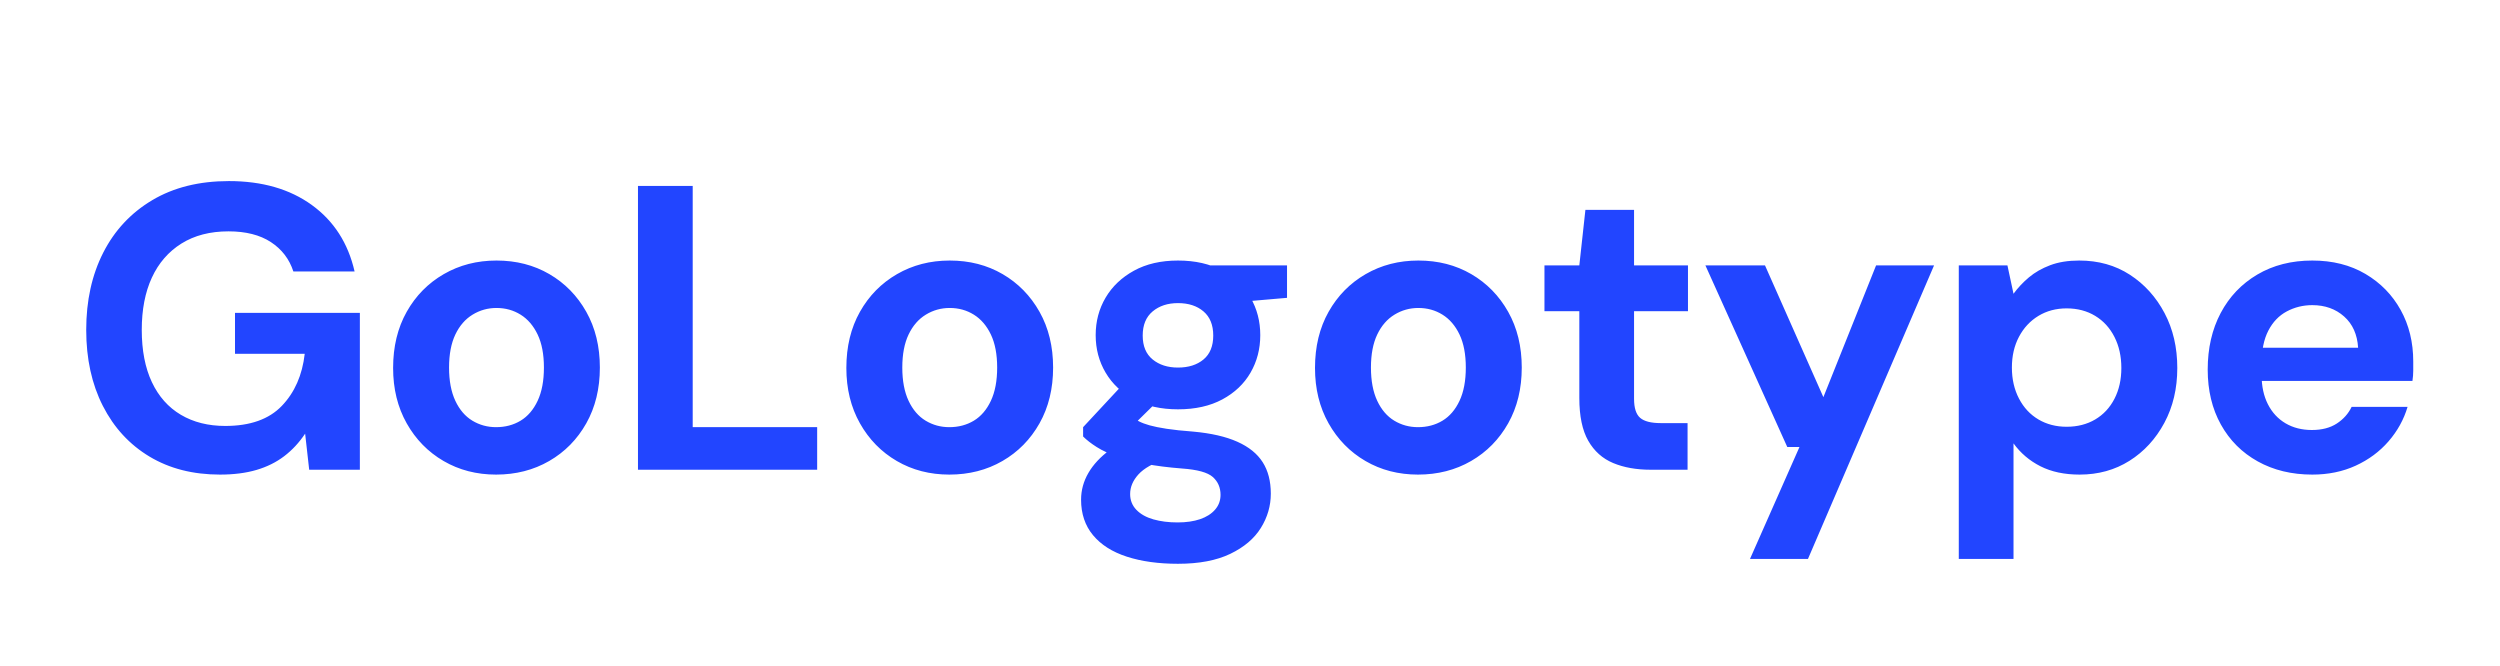
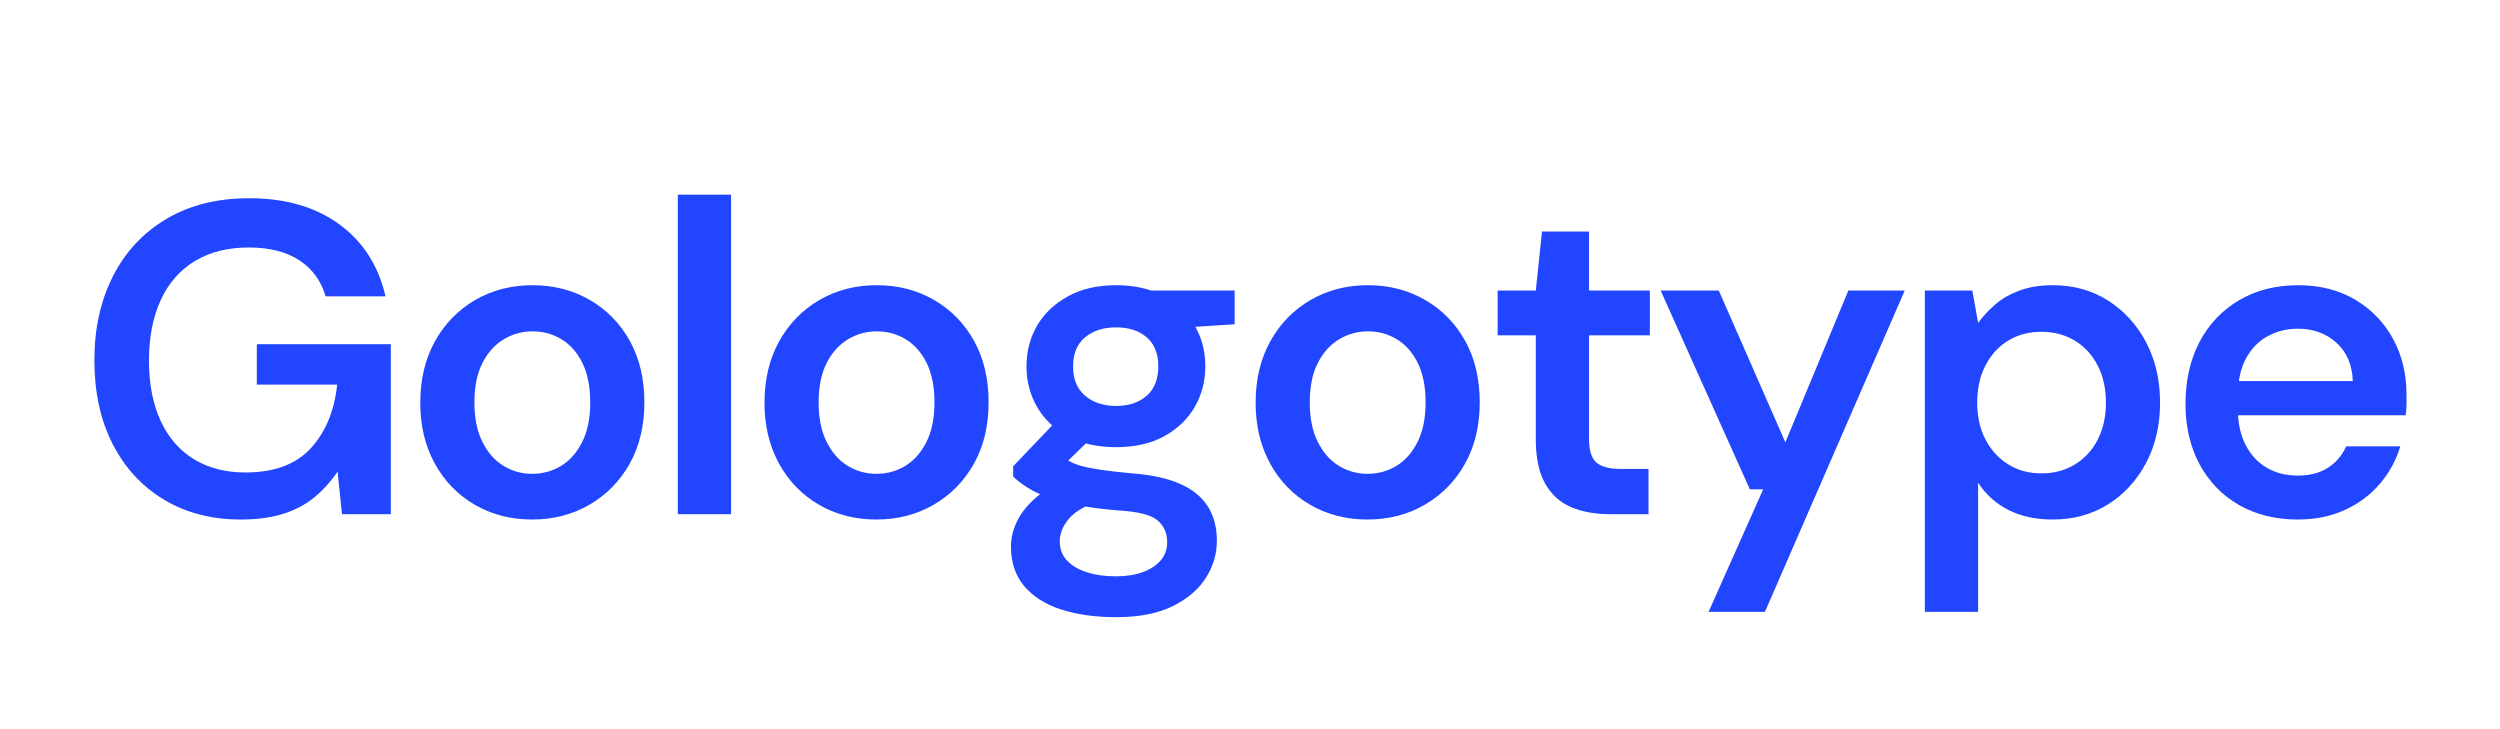
- <svg xmlns="http://www.w3.org/2000/svg" width="740" height="197" viewBox="0 0 740 197">
+ <svg xmlns="http://www.w3.org/2000/svg" width="676" height="197" viewBox="0 0 676 197">
  <g transform="translate(20, 139.04)">
-     <path d="M45.12 1.44L45.12 1.44Q33.12 1.44 24.24-3.90Q15.36-9.24 10.44-18.90Q5.52-28.56 5.52-41.40L5.52-41.40Q5.52-54.36 10.56-64.26Q15.60-74.16 25.08-79.80Q34.56-85.44 47.76-85.44L47.76-85.44Q62.52-85.44 72.30-78.36Q82.08-71.28 84.96-58.68L84.96-58.68L66.84-58.68Q65.04-64.20 60.18-67.38Q55.32-70.56 47.64-70.56L47.64-70.56Q39.48-70.56 33.72-66.96Q27.96-63.36 24.96-56.88Q21.96-50.40 21.96-41.40L21.96-41.40Q21.96-32.28 24.96-25.92Q27.96-19.56 33.54-16.26Q39.12-12.96 46.68-12.96L46.68-12.96Q57.72-12.96 63.42-18.90Q69.12-24.84 70.20-34.32L70.20-34.32L49.56-34.32L49.56-46.44L86.52-46.44L86.52 0L71.52 0L70.32-10.68L70.32-10.68Q67.68-6.72 64.14-4.02Q60.60-1.32 55.92 0.06Q51.24 1.44 45.12 1.44Z M126.84 1.44L126.84 1.44Q118.20 1.44 111.30-2.58Q104.40-6.60 100.38-13.74Q96.36-20.88 96.36-30.12L96.36-30.12Q96.36-39.60 100.38-46.74Q104.40-53.88 111.36-57.90Q118.32-61.92 126.96-61.92L126.96-61.92Q135.72-61.92 142.62-57.90Q149.52-53.88 153.54-46.74Q157.56-39.60 157.56-30.24L157.56-30.24Q157.56-20.88 153.54-13.74Q149.52-6.60 142.56-2.58Q135.60 1.44 126.84 1.44ZM126.84-12.60L126.84-12.60Q130.92-12.60 134.10-14.52Q137.28-16.44 139.14-20.40Q141-24.36 141-30.24L141-30.24Q141-36.12 139.14-40.02Q137.28-43.92 134.10-45.90Q130.92-47.88 126.96-47.88L126.96-47.88Q123.12-47.88 119.88-45.90Q116.64-43.92 114.78-40.02Q112.92-36.12 112.92-30.24L112.92-30.24Q112.92-24.36 114.78-20.40Q116.64-16.44 119.82-14.52Q123-12.60 126.84-12.60Z M221.88 0L168.84 0L168.84-84L185.04-84L185.04-12.60L221.88-12.60L221.88 0Z M261 1.44L261 1.44Q252.36 1.44 245.46-2.58Q238.56-6.60 234.54-13.74Q230.52-20.88 230.52-30.12L230.52-30.12Q230.52-39.60 234.54-46.74Q238.56-53.88 245.52-57.90Q252.48-61.92 261.12-61.92L261.12-61.92Q269.88-61.92 276.78-57.90Q283.68-53.88 287.70-46.74Q291.72-39.60 291.72-30.24L291.72-30.24Q291.72-20.88 287.70-13.74Q283.68-6.60 276.72-2.58Q269.76 1.44 261 1.44ZM261-12.60L261-12.60Q265.08-12.60 268.26-14.52Q271.44-16.44 273.30-20.40Q275.16-24.36 275.16-30.24L275.16-30.24Q275.16-36.12 273.30-40.02Q271.44-43.92 268.26-45.90Q265.08-47.88 261.12-47.88L261.12-47.88Q257.28-47.88 254.04-45.90Q250.80-43.92 248.94-40.02Q247.08-36.12 247.08-30.24L247.08-30.24Q247.08-24.36 248.94-20.40Q250.80-16.44 253.98-14.52Q257.16-12.60 261-12.60Z M328.68 27.84L328.68 27.84Q320.04 27.84 313.56 25.74Q307.08 23.64 303.54 19.38Q300.00 15.12 300.00 8.88L300.00 8.88Q300.00 4.68 302.16 0.96Q304.32-2.76 308.46-5.82Q312.60-8.88 318.84-11.04L318.84-11.04L324.96-3.12Q319.44-1.32 316.98 1.38Q314.52 4.08 314.52 7.20L314.52 7.20Q314.52 9.96 316.38 11.88Q318.24 13.80 321.42 14.70Q324.60 15.60 328.56 15.60L328.56 15.60Q332.40 15.60 335.22 14.64Q338.04 13.68 339.66 11.82Q341.28 9.96 341.28 7.44L341.28 7.44Q341.28 4.20 339 2.16Q336.72 0.12 329.88-0.36L329.88-0.36Q323.76-0.84 319.02-1.74Q314.28-2.64 310.68-3.90Q307.08-5.16 304.62-6.72Q302.16-8.28 300.60-9.84L300.60-9.84L300.60-12.60L313.44-26.40L325.08-22.68L309.96-7.80L314.52-15.72Q315.84-15 317.10-14.34Q318.36-13.68 320.28-13.14Q322.20-12.60 325.32-12.12Q328.44-11.64 333.24-11.28L333.24-11.28Q341.16-10.56 346.26-8.28Q351.36-6 353.76-2.22Q356.16 1.56 356.16 7.08L356.16 7.08Q356.16 12.48 353.22 17.22Q350.28 21.96 344.16 24.90Q338.04 27.84 328.68 27.84ZM328.68-17.88L328.68-17.88Q321.12-17.88 315.66-20.82Q310.20-23.76 307.26-28.74Q304.32-33.72 304.32-39.84L304.32-39.84Q304.32-45.96 307.26-50.94Q310.20-55.92 315.66-58.92Q321.12-61.92 328.68-61.92L328.68-61.92Q336.36-61.92 341.82-58.92Q347.28-55.92 350.16-50.94Q353.04-45.96 353.04-39.84L353.04-39.84Q353.04-33.72 350.16-28.74Q347.28-23.76 341.82-20.82Q336.36-17.88 328.68-17.88ZM328.68-30.24L328.68-30.24Q333.36-30.24 336.24-32.64Q339.12-35.04 339.12-39.72L339.12-39.72Q339.12-44.40 336.24-46.86Q333.36-49.32 328.68-49.32L328.68-49.32Q324.12-49.32 321.18-46.86Q318.24-44.40 318.24-39.72L318.24-39.72Q318.24-35.04 321.18-32.64Q324.12-30.24 328.68-30.24ZM360.96-50.88L338.76-48.96L336.12-60.48L360.96-60.48L360.96-50.88Z M399.72 1.44L399.72 1.44Q391.08 1.44 384.18-2.58Q377.28-6.60 373.26-13.74Q369.24-20.88 369.24-30.12L369.24-30.12Q369.24-39.60 373.26-46.74Q377.28-53.88 384.24-57.90Q391.20-61.92 399.84-61.92L399.84-61.92Q408.60-61.92 415.50-57.90Q422.40-53.88 426.42-46.74Q430.44-39.60 430.44-30.24L430.44-30.24Q430.44-20.88 426.42-13.74Q422.40-6.60 415.44-2.58Q408.48 1.44 399.72 1.44ZM399.72-12.60L399.72-12.60Q403.80-12.60 406.98-14.52Q410.16-16.44 412.02-20.40Q413.88-24.36 413.88-30.24L413.88-30.24Q413.88-36.12 412.02-40.02Q410.16-43.92 406.98-45.90Q403.80-47.88 399.84-47.88L399.84-47.88Q396.00-47.88 392.76-45.90Q389.52-43.92 387.66-40.02Q385.80-36.12 385.80-30.24L385.80-30.24Q385.80-24.36 387.66-20.40Q389.52-16.44 392.70-14.52Q395.88-12.60 399.72-12.60Z M479.52 0L468.60 0Q462.24 0 457.50-1.98Q452.76-3.96 450.12-8.58Q447.48-13.20 447.48-21.24L447.48-21.24L447.48-46.92L437.16-46.92L437.16-60.48L447.48-60.48L449.28-76.92L463.68-76.92L463.68-60.48L479.64-60.48L479.64-46.92L463.68-46.92L463.68-21Q463.68-16.92 465.48-15.36Q467.28-13.80 471.60-13.80L471.60-13.80L479.52-13.80L479.52 0Z M515.16 26.40L498.00 26.40L512.64-6.72L509.04-6.72L484.80-60.48L502.44-60.48L519.72-21.48L519.72-21.48L535.32-60.48L552.48-60.48L515.16 26.40Z M576.00 26.40L559.80 26.40L559.80-60.48L574.20-60.48L576.00-52.08L576.00-52.08Q577.92-54.72 580.56-56.94Q583.20-59.16 586.86-60.54Q590.52-61.92 595.44-61.92L595.44-61.92Q603.96-61.92 610.44-57.72Q616.92-53.52 620.70-46.38Q624.48-39.24 624.48-30.12L624.48-30.12Q624.48-21 620.64-13.86Q616.80-6.72 610.32-2.64Q603.84 1.44 595.56 1.44L595.56 1.44Q588.84 1.44 583.98-1.02Q579.12-3.48 576.00-7.80L576.00-7.80L576.00 26.40ZM591.72-12.72L591.72-12.72Q596.52-12.72 600.18-14.88Q603.84-17.04 605.88-21Q607.92-24.96 607.92-30.12L607.92-30.12Q607.92-35.28 605.88-39.30Q603.84-43.32 600.18-45.54Q596.52-47.76 591.72-47.76L591.72-47.76Q587.04-47.76 583.38-45.54Q579.72-43.32 577.62-39.36Q575.52-35.40 575.52-30.24L575.52-30.24Q575.52-25.08 577.62-21.06Q579.72-17.04 583.38-14.88Q587.04-12.72 591.72-12.72Z M664.44 1.44L664.44 1.44Q655.32 1.44 648.30-2.46Q641.28-6.36 637.38-13.38Q633.48-20.40 633.48-29.64L633.48-29.64Q633.48-39.12 637.32-46.38Q641.16-53.64 648.18-57.78Q655.20-61.92 664.44-61.92L664.44-61.92Q673.44-61.92 680.16-57.96Q686.88-54 690.60-47.28Q694.32-40.56 694.32-32.04L694.32-32.04Q694.32-30.84 694.32-29.34Q694.32-27.84 694.08-26.28L694.08-26.28L645.00-26.28L645.00-36.12L678.00-36.12Q677.64-42 673.86-45.36Q670.08-48.72 664.44-48.72L664.44-48.72Q660.36-48.72 656.88-46.86Q653.40-45 651.42-41.16Q649.44-37.32 649.44-31.44L649.44-31.44L649.44-27.96Q649.44-23.04 651.30-19.38Q653.16-15.72 656.52-13.74Q659.88-11.76 664.32-11.76L664.32-11.76Q668.76-11.76 671.70-13.68Q674.64-15.60 676.08-18.60L676.08-18.60L692.64-18.60Q690.96-12.96 687.00-8.40Q683.04-3.84 677.28-1.20Q671.52 1.44 664.44 1.44Z" fill="#2245FF" />
+     <path d="M45.12 1.44L45.12 1.44Q33.24 1.44 24.30-3.96Q15.36-9.36 10.44-19.02Q5.52-28.68 5.52-41.64L5.52-41.64Q5.52-54.48 10.56-64.38Q15.60-74.28 25.02-79.86Q34.44-85.44 47.40-85.44L47.40-85.44Q62.04-85.44 71.70-78.42Q81.36-71.40 84.24-58.92L84.24-58.92L68.04-58.92Q66.24-65.16 60.96-68.64Q55.68-72.12 47.28-72.12L47.28-72.12Q38.76-72.12 32.70-68.46Q26.64-64.80 23.46-57.90Q20.28-51 20.28-41.52L20.28-41.52Q20.28-32.04 23.46-25.20Q26.64-18.36 32.52-14.82Q38.40-11.28 46.32-11.28L46.32-11.28Q58.08-11.28 64.08-17.88Q70.08-24.48 71.16-35.04L71.16-35.04L49.44-35.04L49.44-45.96L85.68-45.96L85.68 0L72.48 0L71.28-11.52L71.28-11.52Q68.52-7.44 64.92-4.50Q61.32-1.56 56.46-0.06Q51.60 1.44 45.12 1.44Z M123.88 1.44L123.88 1.44Q115.24 1.44 108.34-2.58Q101.44-6.60 97.54-13.74Q93.64-20.88 93.64-30.12L93.64-30.12Q93.64-39.60 97.60-46.74Q101.56-53.88 108.46-57.90Q115.36-61.92 124-61.92L124-61.92Q132.64-61.92 139.54-57.90Q146.44-53.88 150.34-46.80Q154.24-39.72 154.24-30.24L154.24-30.24Q154.24-20.76 150.28-13.68Q146.32-6.60 139.42-2.58Q132.52 1.44 123.88 1.44ZM123.88-10.92L123.88-10.92Q128.20-10.92 131.74-13.08Q135.28-15.24 137.44-19.56Q139.60-23.88 139.60-30.24L139.60-30.24Q139.60-36.60 137.50-40.86Q135.40-45.12 131.86-47.28Q128.32-49.44 124-49.44L124-49.44Q119.80-49.44 116.20-47.28Q112.60-45.12 110.44-40.86Q108.28-36.60 108.28-30.24L108.28-30.24Q108.28-23.88 110.44-19.56Q112.60-15.24 116.14-13.08Q119.68-10.92 123.88-10.92Z M177.68 0L163.28 0L163.28-86.40L177.68-86.40L177.68 0Z M216.96 1.44L216.96 1.44Q208.32 1.44 201.42-2.58Q194.52-6.60 190.62-13.74Q186.72-20.88 186.72-30.12L186.72-30.12Q186.72-39.60 190.68-46.74Q194.64-53.88 201.54-57.90Q208.44-61.92 217.08-61.92L217.08-61.92Q225.72-61.92 232.62-57.90Q239.52-53.88 243.42-46.80Q247.32-39.72 247.32-30.24L247.32-30.24Q247.32-20.76 243.36-13.68Q239.40-6.60 232.50-2.58Q225.60 1.44 216.96 1.44ZM216.96-10.92L216.96-10.92Q221.28-10.92 224.82-13.08Q228.36-15.24 230.52-19.56Q232.68-23.88 232.68-30.24L232.68-30.24Q232.68-36.60 230.58-40.86Q228.48-45.12 224.94-47.28Q221.40-49.44 217.08-49.44L217.08-49.44Q212.88-49.44 209.28-47.28Q205.68-45.12 203.52-40.86Q201.36-36.60 201.36-30.24L201.36-30.24Q201.36-23.88 203.52-19.56Q205.68-15.24 209.22-13.08Q212.76-10.92 216.96-10.92Z M281.80 27.84L281.80 27.84Q273.28 27.84 266.86 25.74Q260.44 23.64 256.90 19.38Q253.36 15.12 253.36 8.76L253.36 8.76Q253.36 5.04 255.22 1.50Q257.08-2.04 260.86-5.10Q264.64-8.16 270.52-10.44L270.52-10.44L276.88-3.48Q271.12-1.44 268.84 1.44Q266.56 4.32 266.56 7.32L266.56 7.32Q266.56 10.44 268.54 12.54Q270.52 14.64 273.94 15.72Q277.36 16.80 281.68 16.80L281.68 16.80Q285.88 16.80 289 15.66Q292.12 14.52 293.86 12.48Q295.60 10.44 295.60 7.56L295.60 7.56Q295.60 3.96 293.08 1.74Q290.56-0.48 283.12-0.96L283.12-0.96Q276.76-1.44 271.96-2.34Q267.16-3.24 263.74-4.44Q260.32-5.64 257.92-7.14Q255.52-8.64 253.96-10.20L253.96-10.20L253.96-12.96L266.56-26.16L277.24-22.68L263.08-8.88L266.80-15.84Q268-15 269.26-14.28Q270.52-13.56 272.50-13.02Q274.48-12.48 277.72-12Q280.96-11.52 286.12-11.04L286.12-11.04Q294.16-10.44 299.20-8.16Q304.24-5.88 306.64-2.04Q309.04 1.80 309.04 7.20L309.04 7.20Q309.04 12.48 306.10 17.16Q303.16 21.84 297.16 24.84Q291.16 27.84 281.80 27.84ZM281.80-18.12L281.80-18.12Q274.24-18.12 268.78-21.06Q263.32-24 260.44-28.98Q257.56-33.96 257.56-39.96L257.56-39.96Q257.56-46.08 260.44-51Q263.32-55.92 268.78-58.92Q274.24-61.92 281.80-61.92L281.80-61.92Q289.36-61.92 294.76-58.92Q300.16-55.92 303.04-51Q305.92-46.08 305.92-39.96L305.92-39.96Q305.92-33.96 303.04-28.98Q300.16-24 294.76-21.06Q289.36-18.12 281.80-18.12ZM281.80-29.28L281.80-29.28Q286.96-29.28 290.08-32.04Q293.20-34.80 293.20-39.96L293.20-39.96Q293.20-45.12 290.08-47.82Q286.96-50.52 281.80-50.52L281.80-50.52Q276.64-50.52 273.40-47.82Q270.16-45.12 270.16-39.96L270.16-39.96Q270.16-34.80 273.40-32.04Q276.64-29.28 281.80-29.28ZM313.84-51.36L291.76-49.92L289-60.48L313.84-60.48L313.84-51.36Z M349.76 1.44L349.76 1.44Q341.12 1.44 334.22-2.58Q327.32-6.60 323.42-13.74Q319.52-20.88 319.52-30.12L319.52-30.12Q319.52-39.60 323.48-46.74Q327.44-53.88 334.34-57.90Q341.24-61.92 349.88-61.92L349.88-61.92Q358.52-61.92 365.42-57.90Q372.32-53.88 376.22-46.80Q380.12-39.72 380.12-30.24L380.12-30.24Q380.12-20.76 376.16-13.68Q372.20-6.60 365.30-2.58Q358.40 1.44 349.76 1.44ZM349.76-10.92L349.76-10.92Q354.08-10.92 357.62-13.08Q361.16-15.24 363.32-19.56Q365.48-23.88 365.48-30.24L365.48-30.24Q365.48-36.60 363.38-40.86Q361.28-45.12 357.74-47.28Q354.20-49.44 349.88-49.44L349.88-49.44Q345.68-49.44 342.08-47.28Q338.48-45.12 336.32-40.86Q334.16-36.60 334.16-30.24L334.16-30.24Q334.16-23.88 336.32-19.56Q338.48-15.24 342.02-13.08Q345.56-10.92 349.76-10.92Z M425.76 0L415.44 0Q409.32 0 404.82-1.92Q400.32-3.84 397.80-8.28Q395.28-12.72 395.28-20.28L395.28-20.28L395.28-48.36L384.96-48.36L384.96-60.48L395.28-60.48L396.96-76.44L409.68-76.44L409.68-60.48L426.12-60.48L426.12-48.36L409.68-48.36L409.68-20.28Q409.68-15.72 411.66-13.98Q413.64-12.24 418.32-12.24L418.32-12.24L425.76-12.24L425.76 0Z M457.24 26.40L442 26.40L456.76-6.72L453.16-6.72L429.04-60.48L444.76-60.48L462.76-19.44L462.76-19.44L479.80-60.48L495.04-60.48L457.24 26.40Z M514.88 26.40L500.48 26.40L500.48-60.48L513.32-60.48L514.88-51.72L514.88-51.72Q516.80-54.36 519.50-56.70Q522.20-59.04 526.10-60.48Q530-61.92 535.04-61.92L535.04-61.92Q543.56-61.92 550.10-57.72Q556.64-53.52 560.36-46.38Q564.08-39.24 564.08-30.12L564.08-30.12Q564.08-21 560.30-13.86Q556.52-6.72 549.98-2.64Q543.44 1.44 535.04 1.44L535.04 1.44Q528.20 1.44 523.10-1.14Q518-3.72 514.88-8.52L514.88-8.52L514.88 26.40ZM532.04-11.04L532.04-11.04Q537.08-11.04 541.04-13.44Q545-15.84 547.22-20.16Q549.44-24.48 549.44-30.12L549.44-30.12Q549.44-35.88 547.22-40.20Q545-44.52 541.04-46.92Q537.08-49.32 532.04-49.32L532.04-49.32Q526.88-49.32 522.98-46.92Q519.08-44.52 516.86-40.20Q514.64-35.88 514.64-30.24L514.64-30.24Q514.64-24.48 516.86-20.22Q519.08-15.96 522.98-13.50Q526.88-11.04 532.04-11.04Z M601.32 1.44L601.32 1.44Q592.32 1.44 585.48-2.46Q578.64-6.36 574.80-13.44Q570.96-20.52 570.96-29.76L570.96-29.76Q570.96-39.36 574.74-46.56Q578.52-53.76 585.42-57.84Q592.32-61.92 601.44-61.92L601.44-61.92Q610.32-61.92 616.92-57.96Q623.52-54 627.12-47.34Q630.72-40.68 630.72-32.40L630.72-32.40Q630.72-31.20 630.72-29.76Q630.72-28.32 630.48-26.76L630.48-26.76L581.28-26.76L581.28-36L616.20-36Q615.96-42.60 611.76-46.38Q607.56-50.16 601.32-50.16L601.32-50.16Q596.88-50.16 593.16-48.12Q589.44-46.08 587.28-42.06Q585.12-38.04 585.12-31.92L585.12-31.92L585.12-28.44Q585.12-22.80 587.22-18.72Q589.32-14.64 592.98-12.54Q596.64-10.44 601.20-10.44L601.20-10.44Q606.24-10.44 609.54-12.60Q612.84-14.76 614.40-18.36L614.40-18.36L629.04-18.36Q627.36-12.72 623.52-8.22Q619.68-3.72 614.04-1.14Q608.40 1.44 601.32 1.44Z" fill="#2245FF" />
  </g>
</svg>
